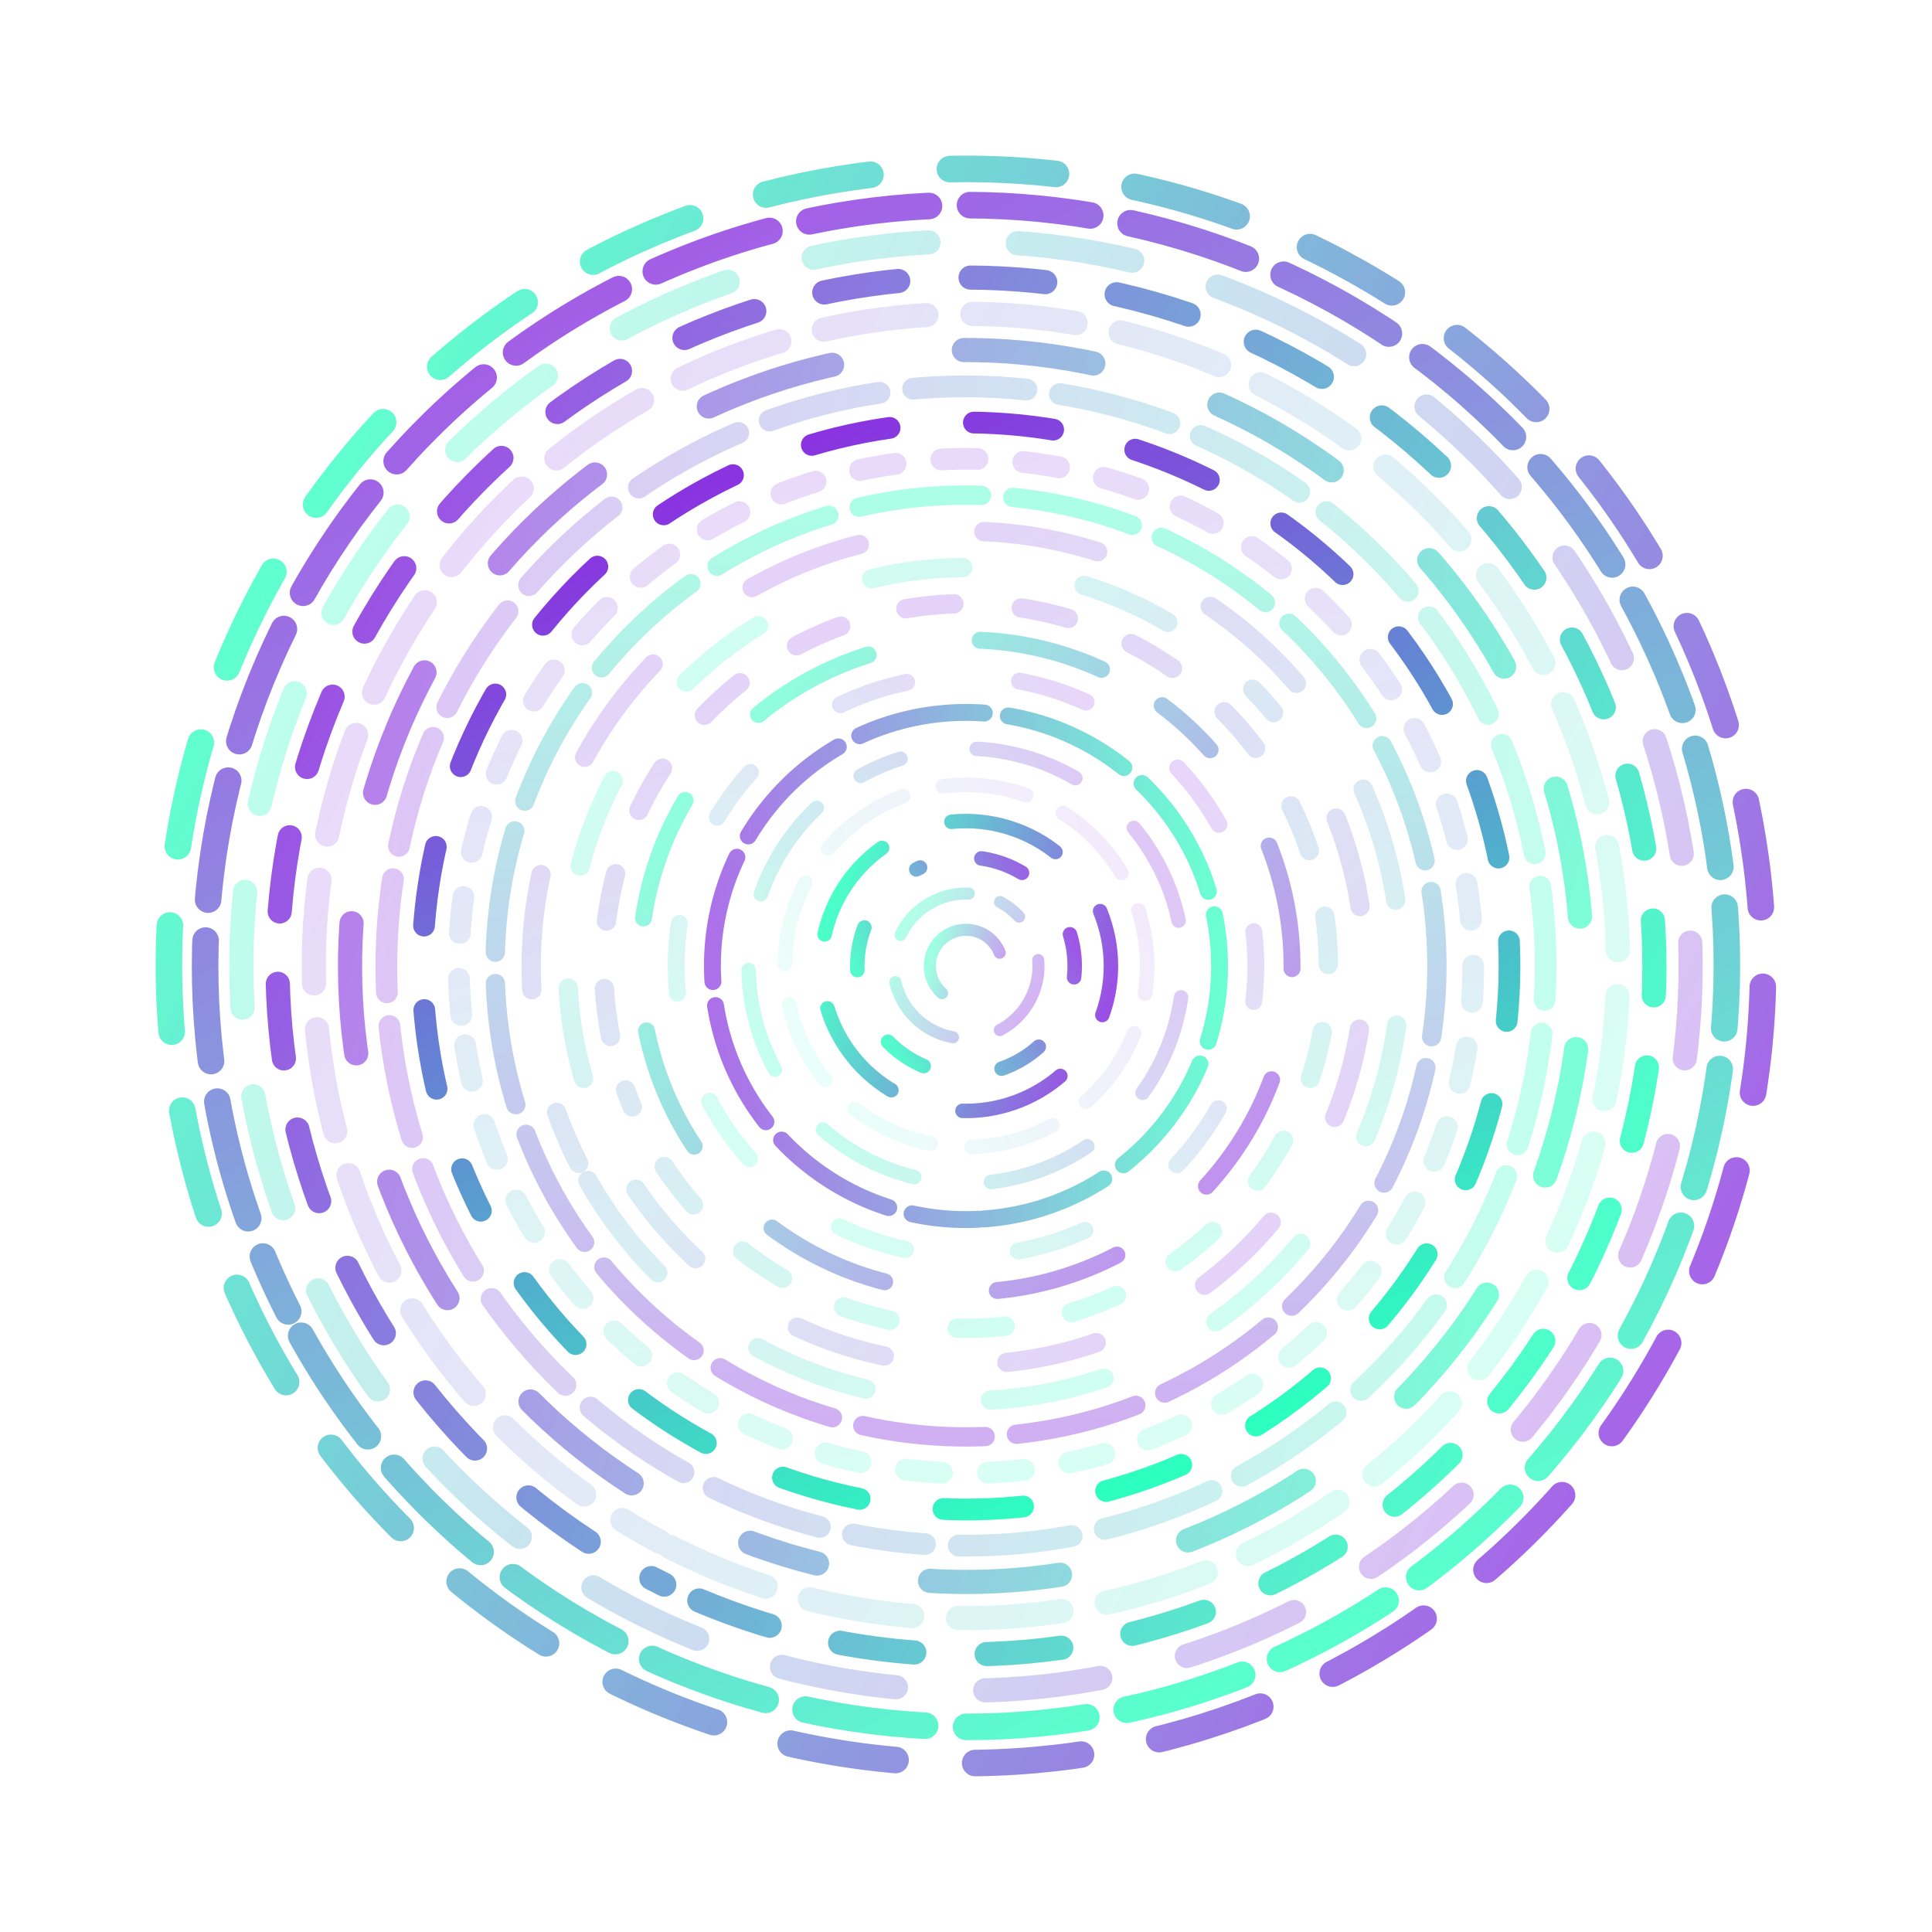
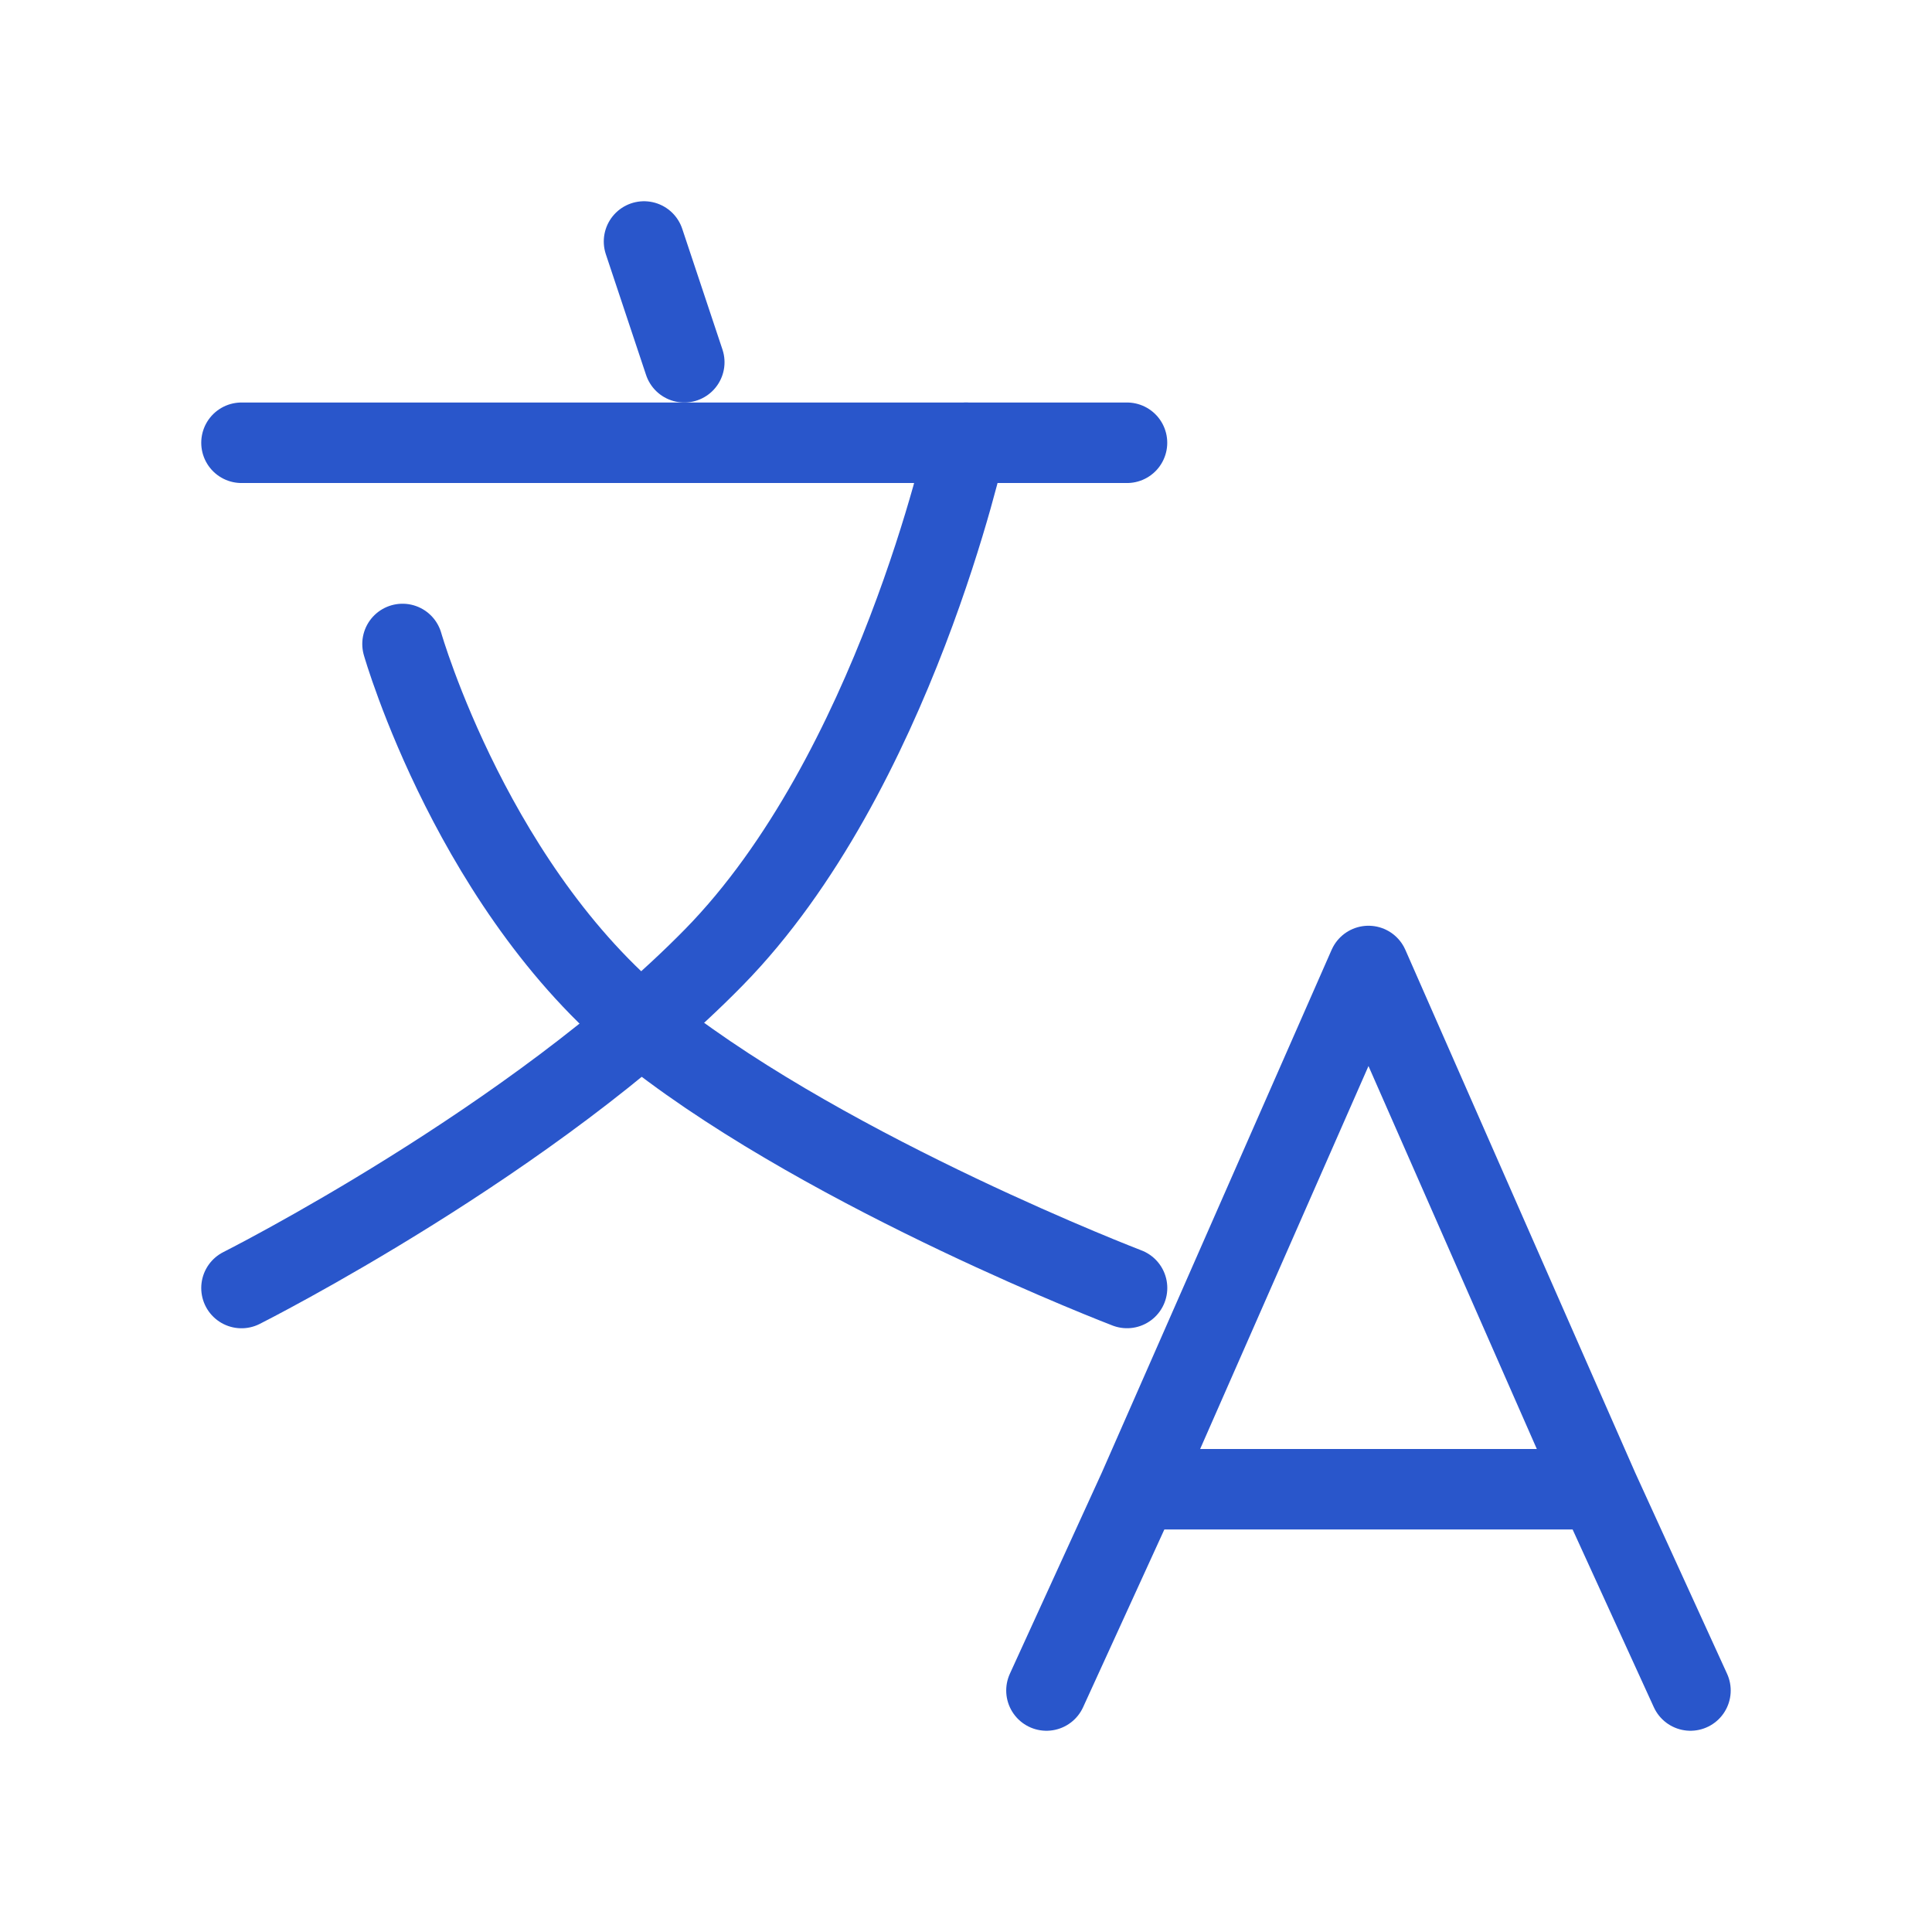
- <svg xmlns="http://www.w3.org/2000/svg" version="1.1" viewBox="0 0 800 800">
-   <defs>
-     <linearGradient x1="50%" y1="0%" x2="50%" y2="100%" id="vvvortex-grad">
-       <stop stop-color="hsl(162, 100%, 58%)" stop-opacity="1" offset="0%" />
-       <stop stop-color="hsl(270, 73%, 53%)" stop-opacity="1" offset="100%" />
-     </linearGradient>
-   </defs>
-   <g stroke="url(#vvvortex-grad)" fill="none" stroke-linecap="round">
-     <circle r="330" cx="400" cy="400" stroke-width="11" stroke-dasharray="44 33" stroke-dashoffset="25" transform="rotate(299, 400, 400)" opacity="0.74" />
-     <circle r="315" cx="400" cy="400" stroke-width="11" stroke-dasharray="50 17" stroke-dashoffset="25" transform="rotate(153, 400, 400)" opacity="0.77" />
-     <circle r="300" cx="400" cy="400" stroke-width="10" stroke-dasharray="48 37" stroke-dashoffset="25" transform="rotate(298, 400, 400)" opacity="0.31" />
-     <circle r="285" cx="400" cy="400" stroke-width="10" stroke-dasharray="31 30" stroke-dashoffset="25" transform="rotate(116, 400, 400)" opacity="0.83" />
-     <circle r="270" cx="400" cy="400" stroke-width="10" stroke-dasharray="43 19" stroke-dashoffset="25" transform="rotate(118, 400, 400)" opacity="0.18" />
-     <circle r="255" cx="400" cy="400" stroke-width="10" stroke-dasharray="54 55" stroke-dashoffset="25" transform="rotate(104, 400, 400)" opacity="0.61" />
-     <circle r="240" cx="400" cy="400" stroke-width="9" stroke-dasharray="47 14" stroke-dashoffset="25" transform="rotate(96, 400, 400)" opacity="0.28" />
-     <circle r="225" cx="400" cy="400" stroke-width="9" stroke-dasharray="33 35" stroke-dashoffset="25" transform="rotate(156, 400, 400)" opacity="0.98" />
-     <circle r="210" cx="400" cy="400" stroke-width="9" stroke-dasharray="15 19" stroke-dashoffset="25" transform="rotate(172, 400, 400)" opacity="0.18" />
-     <circle r="195" cx="400" cy="400" stroke-width="8" stroke-dasharray="51 13" stroke-dashoffset="25" transform="rotate(1, 400, 400)" opacity="0.39" />
-     <circle r="180" cx="400" cy="400" stroke-width="8" stroke-dasharray="48 52" stroke-dashoffset="25" transform="rotate(153, 400, 400)" opacity="0.22" />
-     <circle r="165" cx="400" cy="400" stroke-width="8" stroke-dasharray="38 51" stroke-dashoffset="25" transform="rotate(316, 400, 400)" opacity="0.22" />
-     <circle r="150" cx="400" cy="400" stroke-width="8" stroke-dasharray="20 28" stroke-dashoffset="25" transform="rotate(160, 400, 400)" opacity="0.22" />
-     <circle r="135" cx="400" cy="400" stroke-width="7" stroke-dasharray="52 47" stroke-dashoffset="25" transform="rotate(307, 400, 400)" opacity="0.52" />
-     <circle r="120" cx="400" cy="400" stroke-width="7" stroke-dasharray="29 47" stroke-dashoffset="25" transform="rotate(220, 400, 400)" opacity="0.20" />
-     <circle r="105" cx="400" cy="400" stroke-width="7" stroke-dasharray="53 10" stroke-dashoffset="25" transform="rotate(87, 400, 400)" opacity="0.69" />
-     <circle r="90" cx="400" cy="400" stroke-width="6" stroke-dasharray="43 32" stroke-dashoffset="25" transform="rotate(241, 400, 400)" opacity="0.27" />
-     <circle r="75" cx="400" cy="400" stroke-width="6" stroke-dasharray="35 17" stroke-dashoffset="25" transform="rotate(242, 400, 400)" opacity="0.10" />
-     <circle r="60" cx="400" cy="400" stroke-width="6" stroke-dasharray="44 31" stroke-dashoffset="25" transform="rotate(290, 400, 400)" opacity="0.84" />
-     <circle r="45" cx="400" cy="400" stroke-width="6" stroke-dasharray="18 33" stroke-dashoffset="25" transform="rotate(245, 400, 400)" opacity="0.81" />
-     <circle r="30" cx="400" cy="400" stroke-width="5" stroke-dasharray="35 20" stroke-dashoffset="25" transform="rotate(298, 400, 400)" opacity="0.36" />
-     <circle r="15" cx="400" cy="400" stroke-width="5" stroke-dasharray="39 40" stroke-dashoffset="25" transform="rotate(285, 400, 400)" opacity="0.45" />
-   </g>
+ <svg xmlns="http://www.w3.org/2000/svg" width="40" height="40" viewBox="0 0 40 40" fill="none">
+   <path d="M23.571 30.833H33.095M34.999 35L33.095 30.833L34.999 35ZM21.666 35L23.571 30.833L21.666 35ZM23.571 30.833L28.333 20L33.095 30.833H23.571Z" stroke="#2956CB" stroke-width="1.667" stroke-linecap="round" stroke-linejoin="round" />
+   <path d="M13.334 5L14.167 7.5" stroke="#2956CB" stroke-width="1.667" stroke-linecap="round" stroke-linejoin="round" />
+   <path d="M5 9.167H23.333" stroke="#2956CB" stroke-width="1.667" stroke-linecap="round" stroke-linejoin="round" />
+   <path d="M8.334 13.333C8.334 13.333 9.825 18.55 13.553 21.449C17.281 24.348 23.334 26.666 23.334 26.666" stroke="#2956CB" stroke-width="1.667" stroke-linecap="round" stroke-linejoin="round" />
+   <path d="M20 9.167C20 9.167 18.509 16.015 14.781 19.819C11.053 23.623 5 26.667 5 26.667" stroke="#2956CB" stroke-width="1.667" stroke-linecap="round" stroke-linejoin="round" />
</svg>
